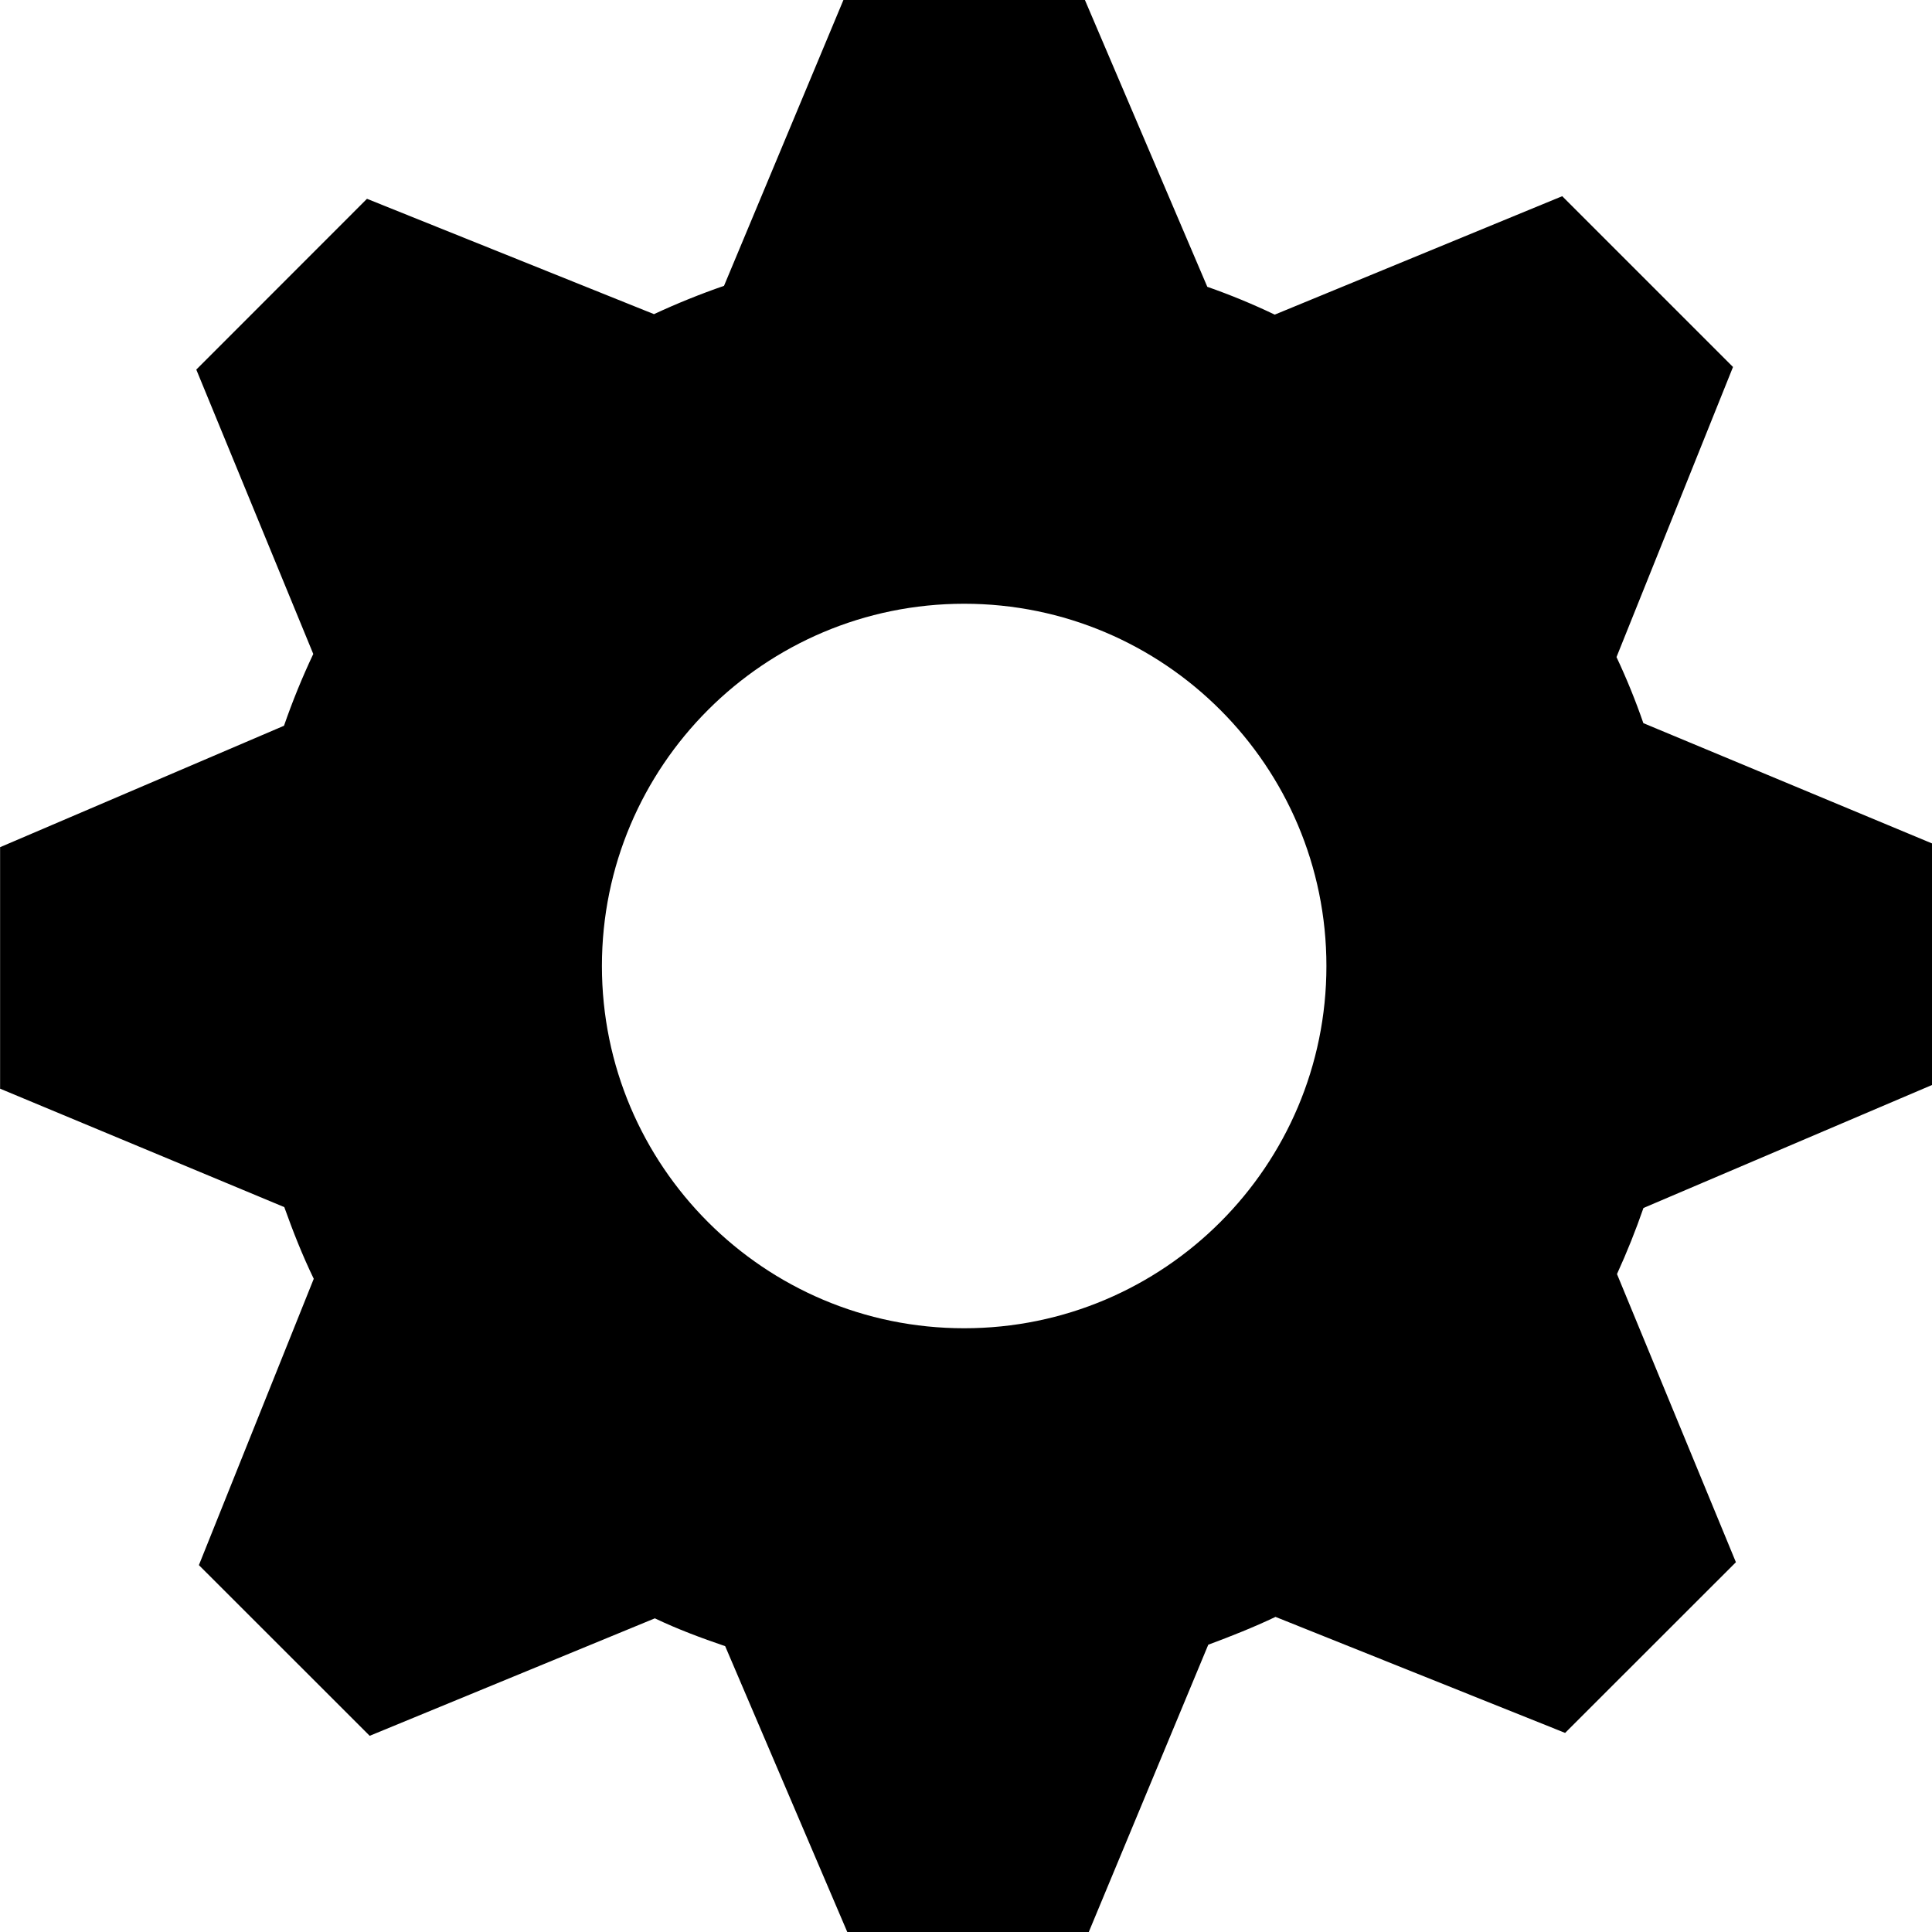
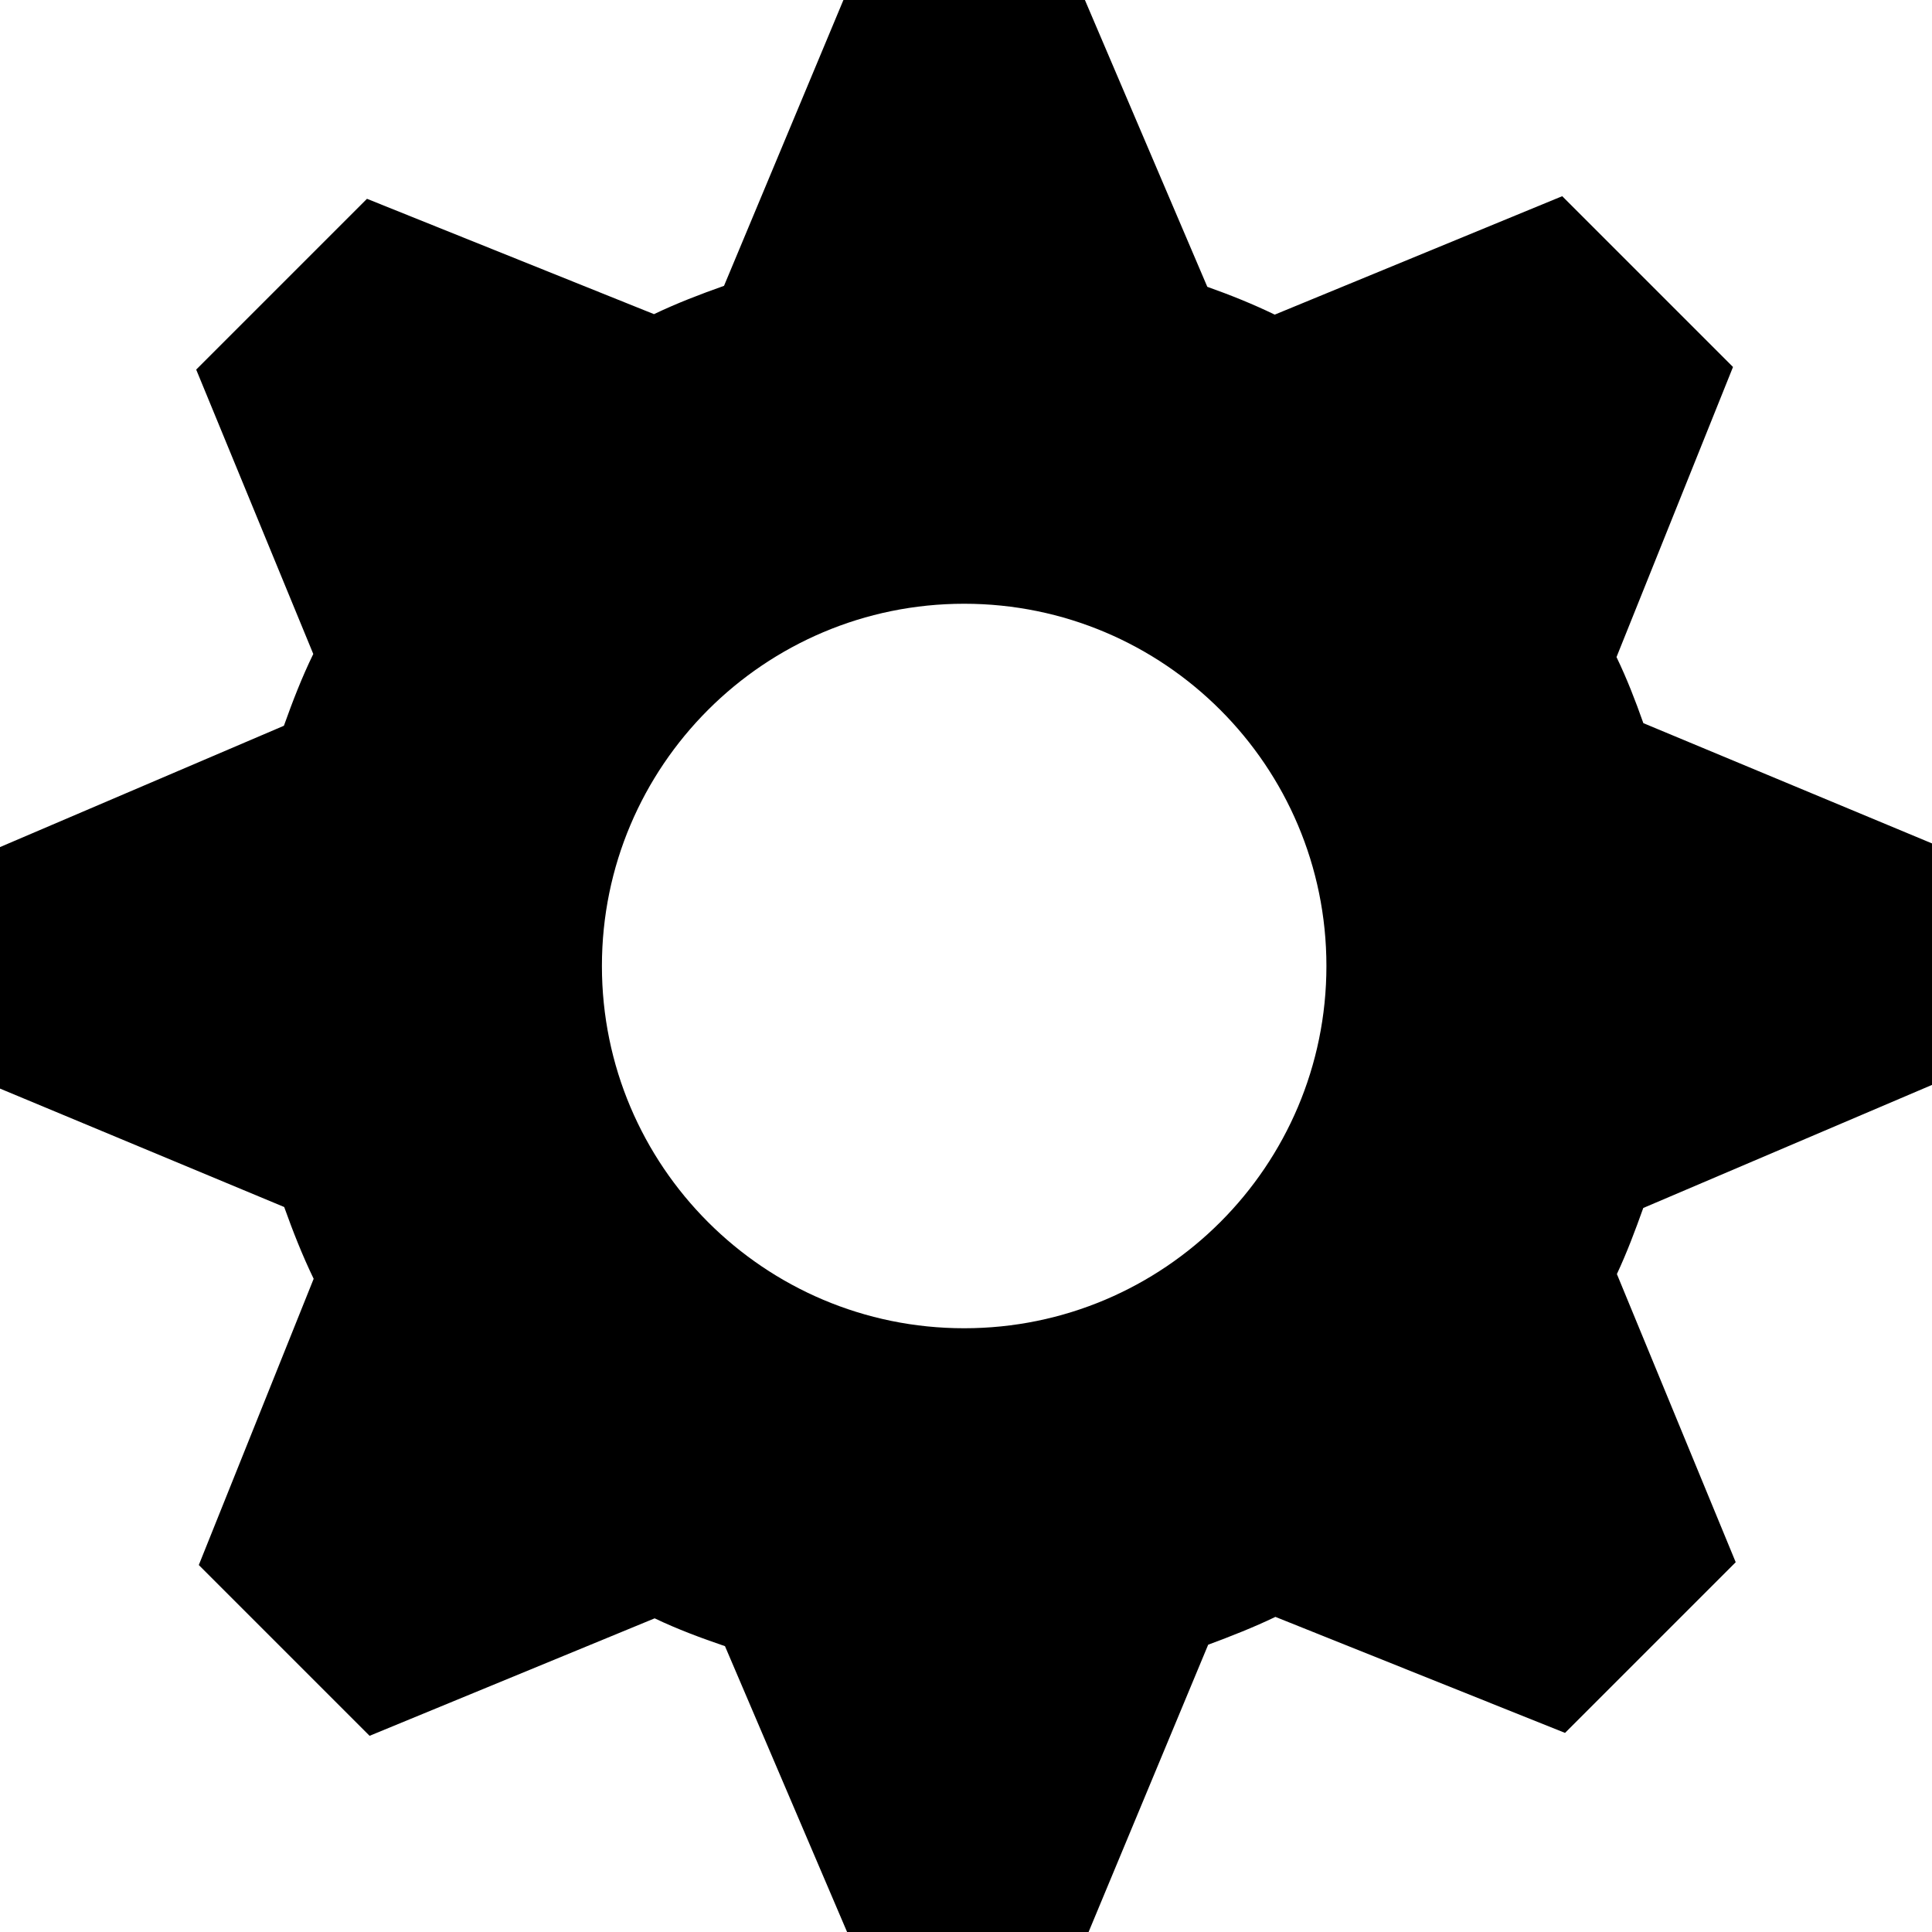
- <svg xmlns="http://www.w3.org/2000/svg" viewBox="0 0 20 20">
-   <path d="M20 11.231v-2.5l-2.988-1.245a6.894 6.894 0 0 0-.278-.684l1.206-3.003-1.768-1.768-2.976 1.226a6.87 6.87 0 0 0-.698-.288L11.231 0h-2.5L7.495 2.959a7.625 7.625 0 0 0-.725.293L3.799 2.058 2.032 3.826 3.243 6.77a7.41 7.41 0 0 0-.303.743L.001 8.77v2.5l2.942 1.226c.091.254.188.501.305.742l-1.189 2.964 1.768 1.767 2.952-1.216c.237.113.479.203.728.288L8.771 20h2.5l1.237-2.974c.237-.088.471-.181.696-.288l2.998 1.201 1.768-1.767-1.231-2.983a7.74 7.74 0 0 0 .274-.684l2.989-1.274H20zM9.981 13.75c-2.07 0-3.75-1.68-3.75-3.75 0-2.07 1.68-3.75 3.75-3.75 2.07 0 3.75 1.68 3.75 3.75 0 2.07-1.68 3.75-3.75 3.75z" />
+ <svg xmlns="http://www.w3.org/2000/svg" width="20px" height="20px" viewBox="0 0 20 20" version="1.1">
+   <defs />
+   <g id="cog" stroke="none" stroke-width="1" fill="none" fill-rule="evenodd">
+     <path d="M20,11.231 C20,11.231 20,9.44 20,8.731 L20,8.731 L17.012,7.486 C16.929,7.251 16.841,7.024 16.734,6.802 L17.94,3.799 L16.172,2.031 L13.196,3.257 C12.969,3.147 12.737,3.054 12.498,2.969 L11.231,0 L8.731,0 L7.495,2.959 C7.246,3.047 7.007,3.139 6.77,3.252 L3.799,2.058 L2.031,3.826 L3.243,6.77 C3.125,7.012 3.03,7.258 2.939,7.513 L1.77635684e-15,8.769 L1.77635684e-15,11.269 L2.942,12.495 C3.033,12.749 3.13,12.996 3.247,13.238 L2.058,16.201 L3.826,17.969 L6.777,16.753 C7.014,16.866 7.256,16.956 7.505,17.041 L8.769,20 L11.269,20 L12.507,17.026 C12.744,16.938 12.978,16.846 13.203,16.738 L16.201,17.939 L17.968,16.172 L16.738,13.189 C16.843,12.964 16.928,12.737 17.011,12.505 L20,11.231 L20,11.231 Z M9.981,13.75 C7.911,13.75 6.231,12.07 6.231,10 C6.231,7.93 7.911,6.25 9.981,6.25 C12.051,6.25 13.731,7.93 13.731,10 C13.731,12.07 12.051,13.75 9.981,13.75 L9.981,13.75 Z" id="Shape-Copy-2" fill="#000000" />
+   </g>
</svg>
